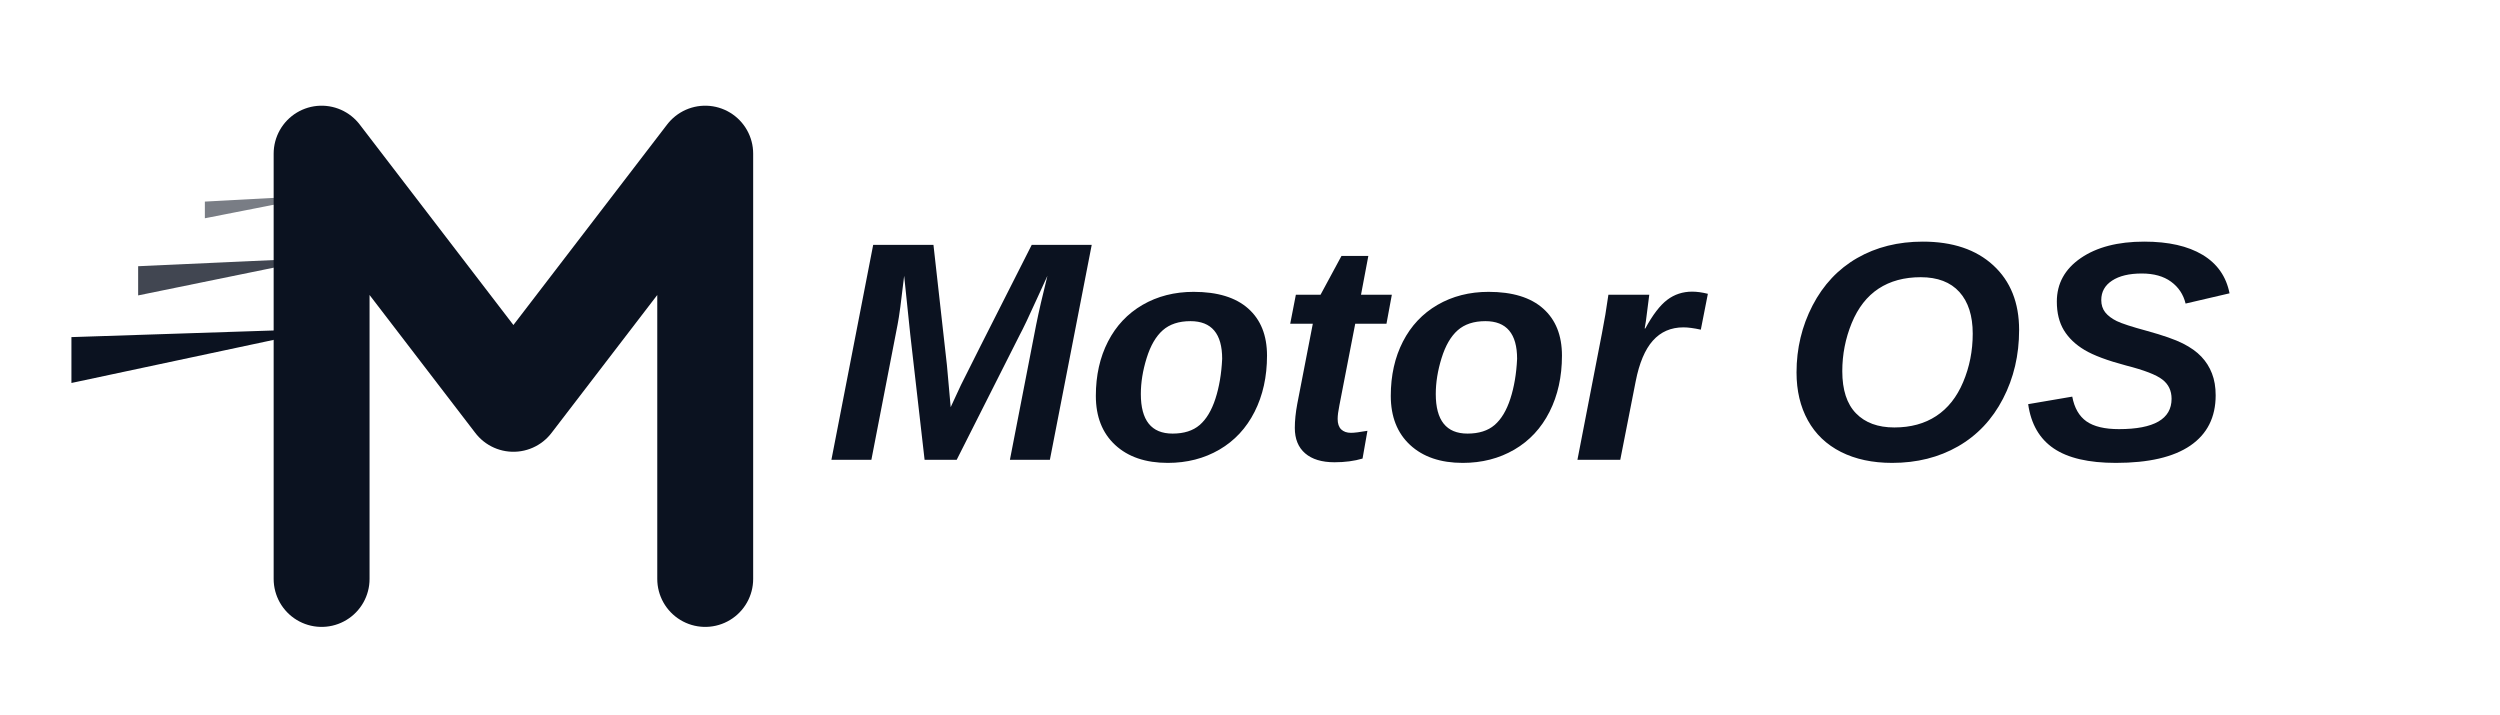
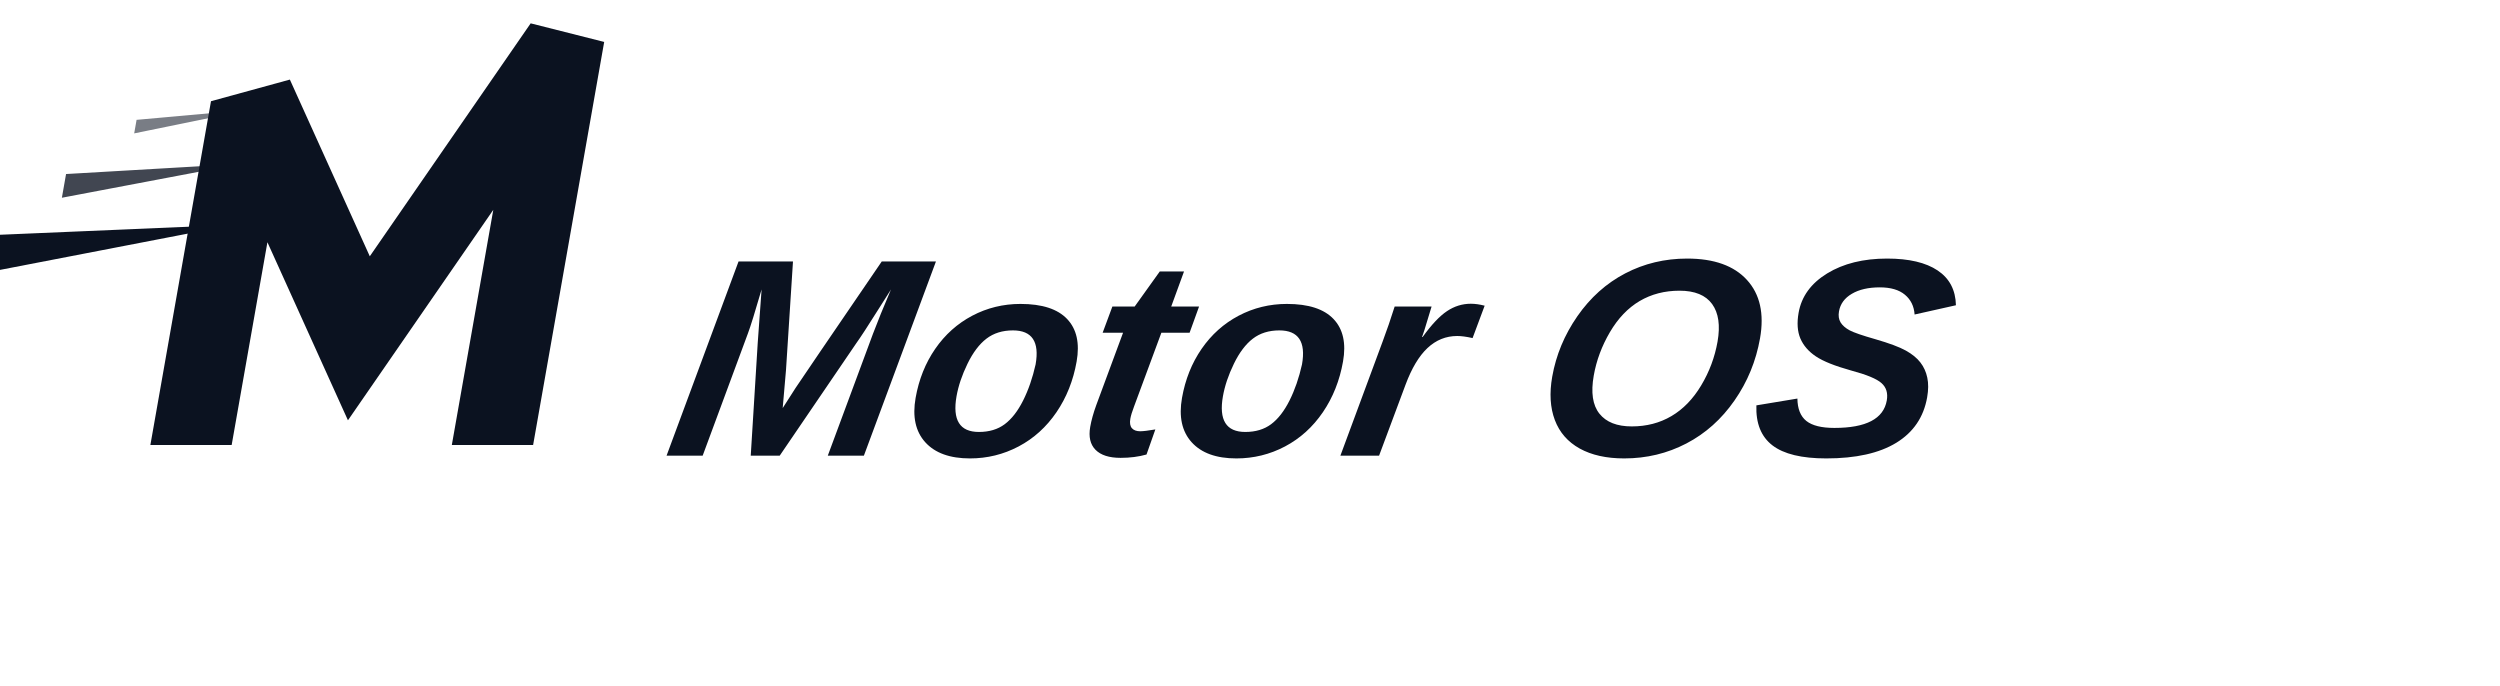
- <svg xmlns="http://www.w3.org/2000/svg" viewBox="0 0 560 160" font-family="'Poppins',Arial,sans-serif">
-   <g transform="translate(16,12) scale(0.467)" fill="#0b1220">
-     <path d="M64,71 L64,79 L120,68 A9,9 0 0 1 120,86 L120,68 Z" opacity="0.55" />
-     <path d="M32,102 L32,116 L120,98 A13,13 0 0 1 120,124 L120,98 Z" opacity="0.78" />
-     <path d="M0,136 L0,158 L122,132 A17,17 0 0 1 122,166 L122,132 Z" opacity="1" />
-     <path d="M120,252 L120,48 L212,168 L304,48 L304,252" fill="none" stroke="#0b1220" stroke-width="46" stroke-linecap="round" stroke-linejoin="round" />
+ <svg xmlns="http://www.w3.org/2000/svg" viewBox="0 0 620 170" font-family="'Poppins',Arial,sans-serif">
+   <g transform="translate(6,2) scale(0.42) skewX(-10)" fill="#0b1220">
+     <path d="M78,66 L78,74 L144,60 A9,9 0 0 1 144,78 L144,60 Z" opacity="0.55" />
+     <path d="M42,98 L42,112 L144,92 A13,13 0 0 1 144,118 L144,92 Z" opacity="0.78" />
+     <path d="M6,134 L6,156 L146,128 A17,17 0 0 1 146,162 L146,128 Z" opacity="1" />
+     <path d="M144,258 L144,55 L232,195 L322,20 L322,258" fill="none" stroke="#0b1220" stroke-width="48" stroke-linecap="butt" stroke-linejoin="miter" stroke-miterlimit="3" />
  </g>
-   <text x="185" y="103" font-size="70" font-weight="700" font-style="italic" fill="#0b1220">Motor</text>
-   <text x="399" y="103" font-size="70" font-weight="700" font-style="italic" fill="#0b1220">OS</text>
+   <g transform="skewX(-10)" font-size="70" font-weight="700" font-style="italic" fill="#0b1220">
+     <text x="184" y="113">Motor</text>
+     <text x="398" y="113">OS</text>
+   </g>
</svg>
